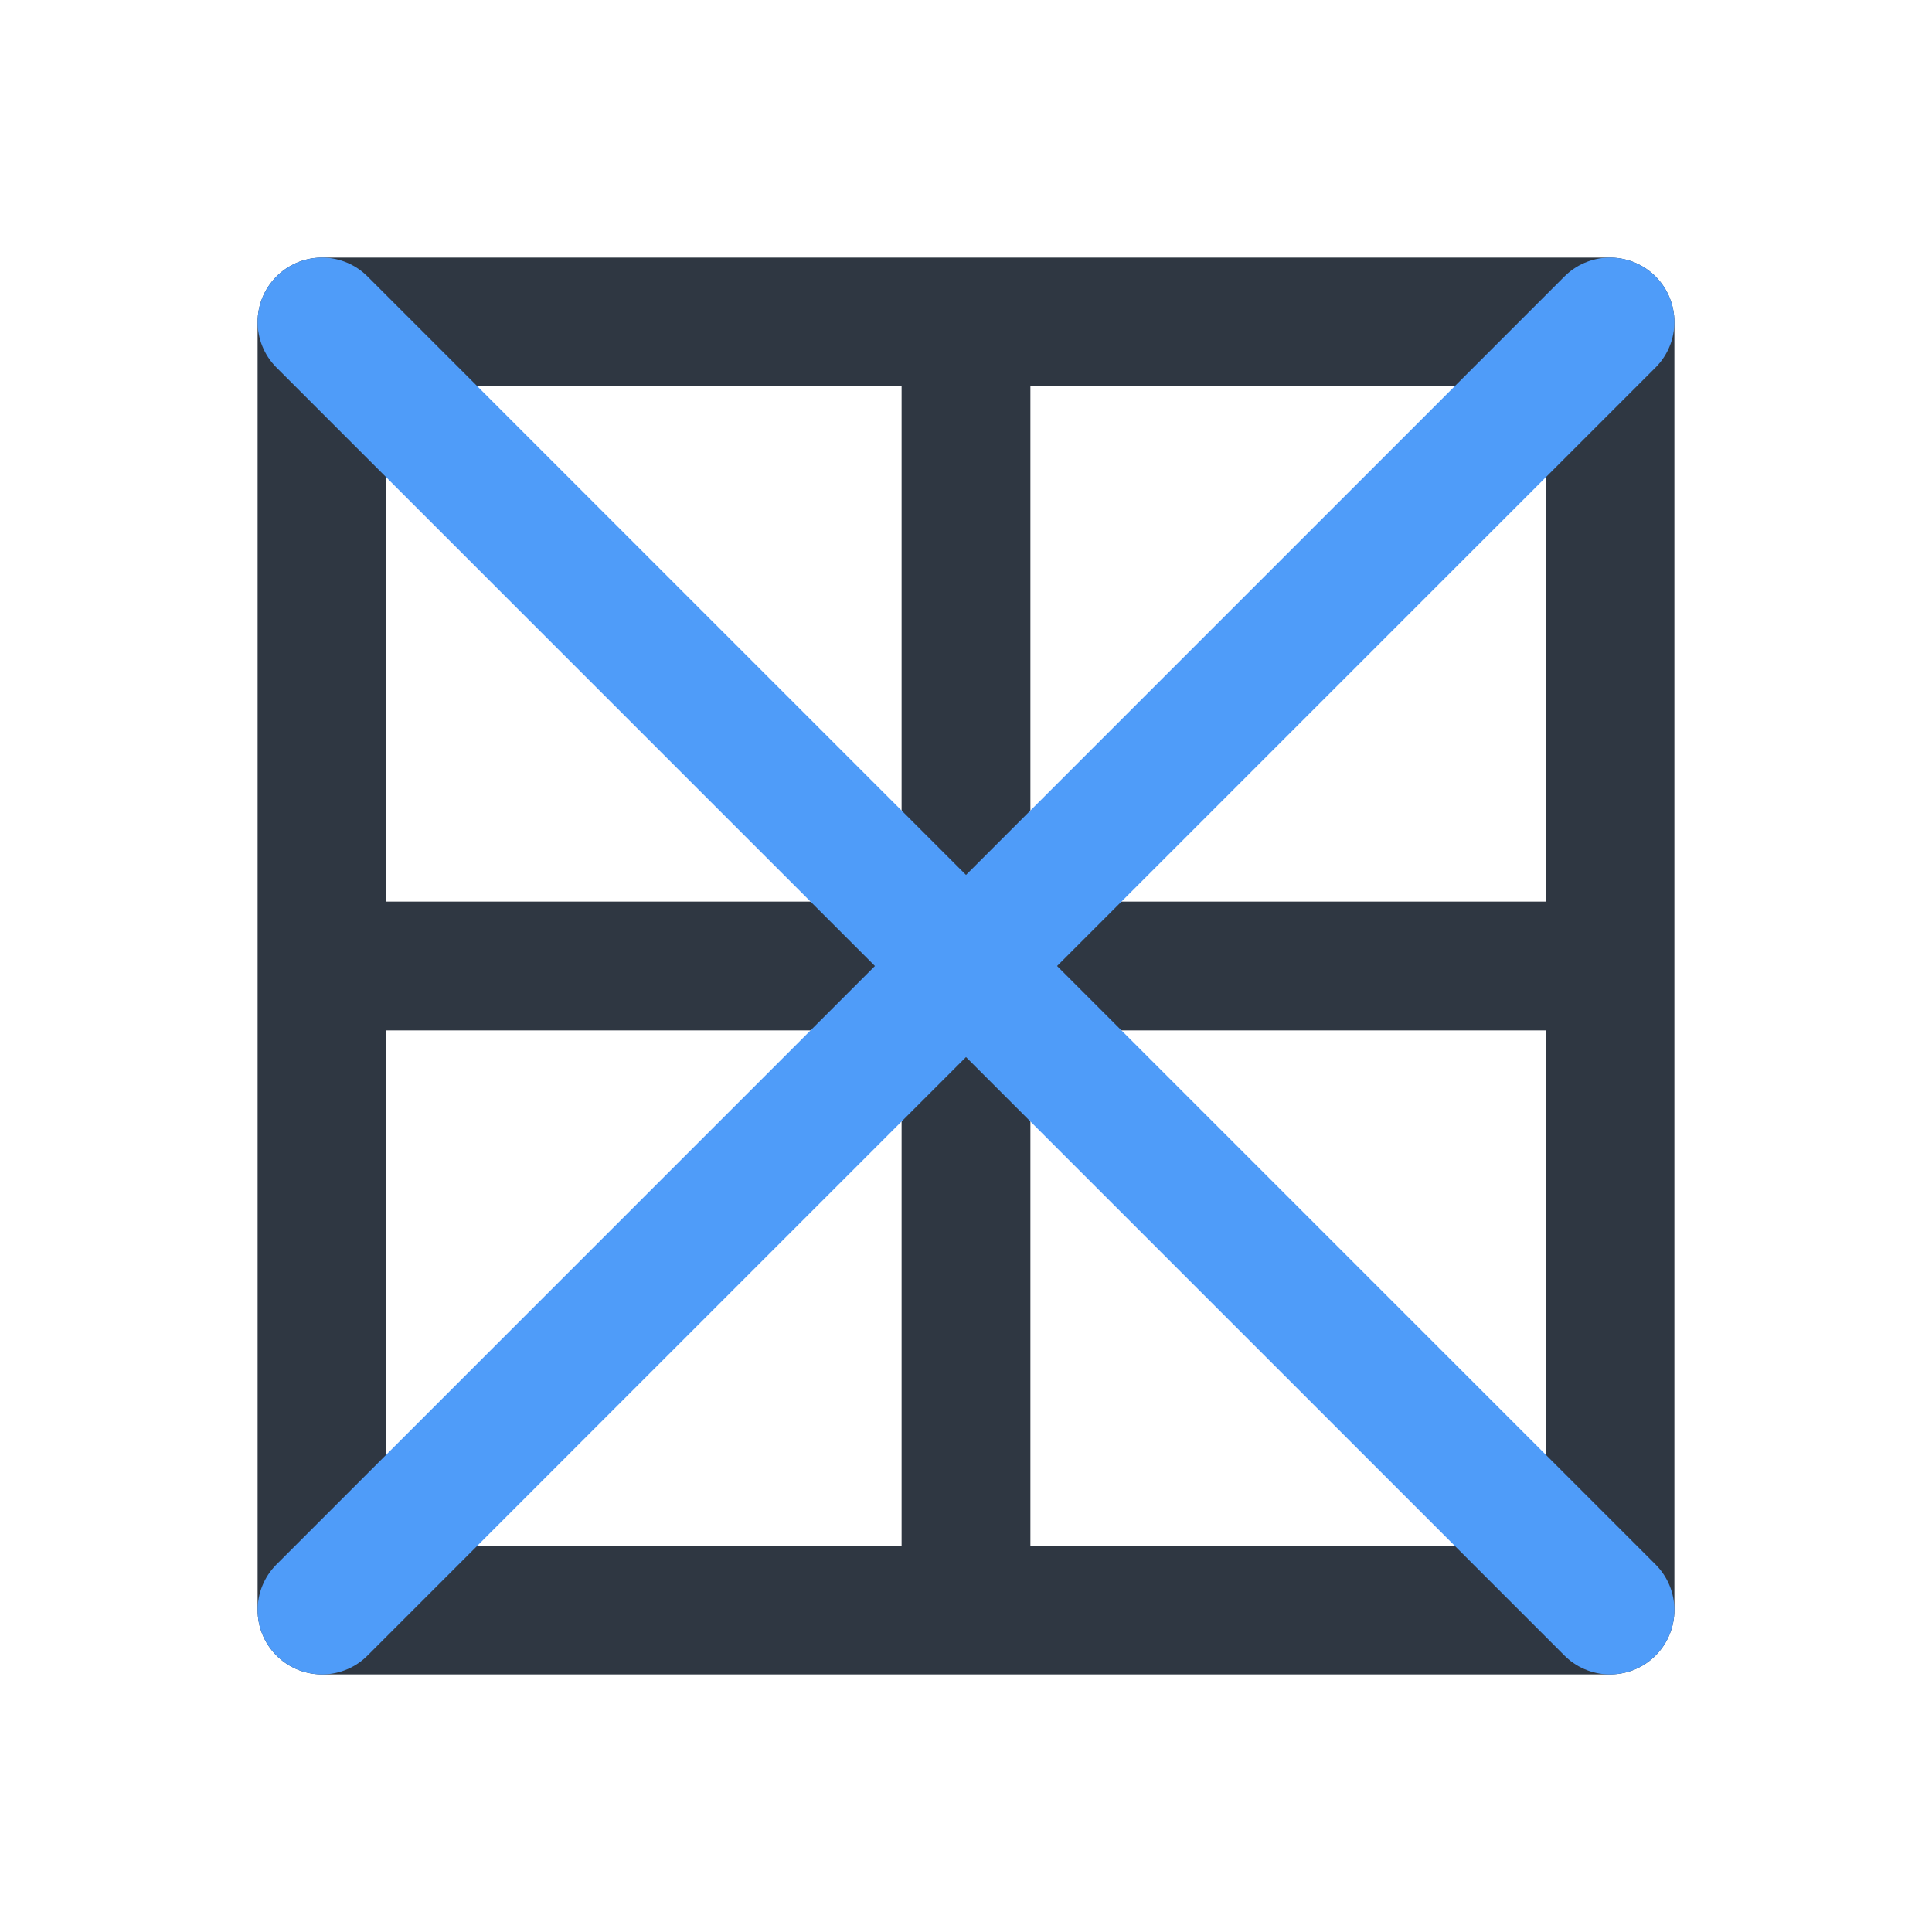
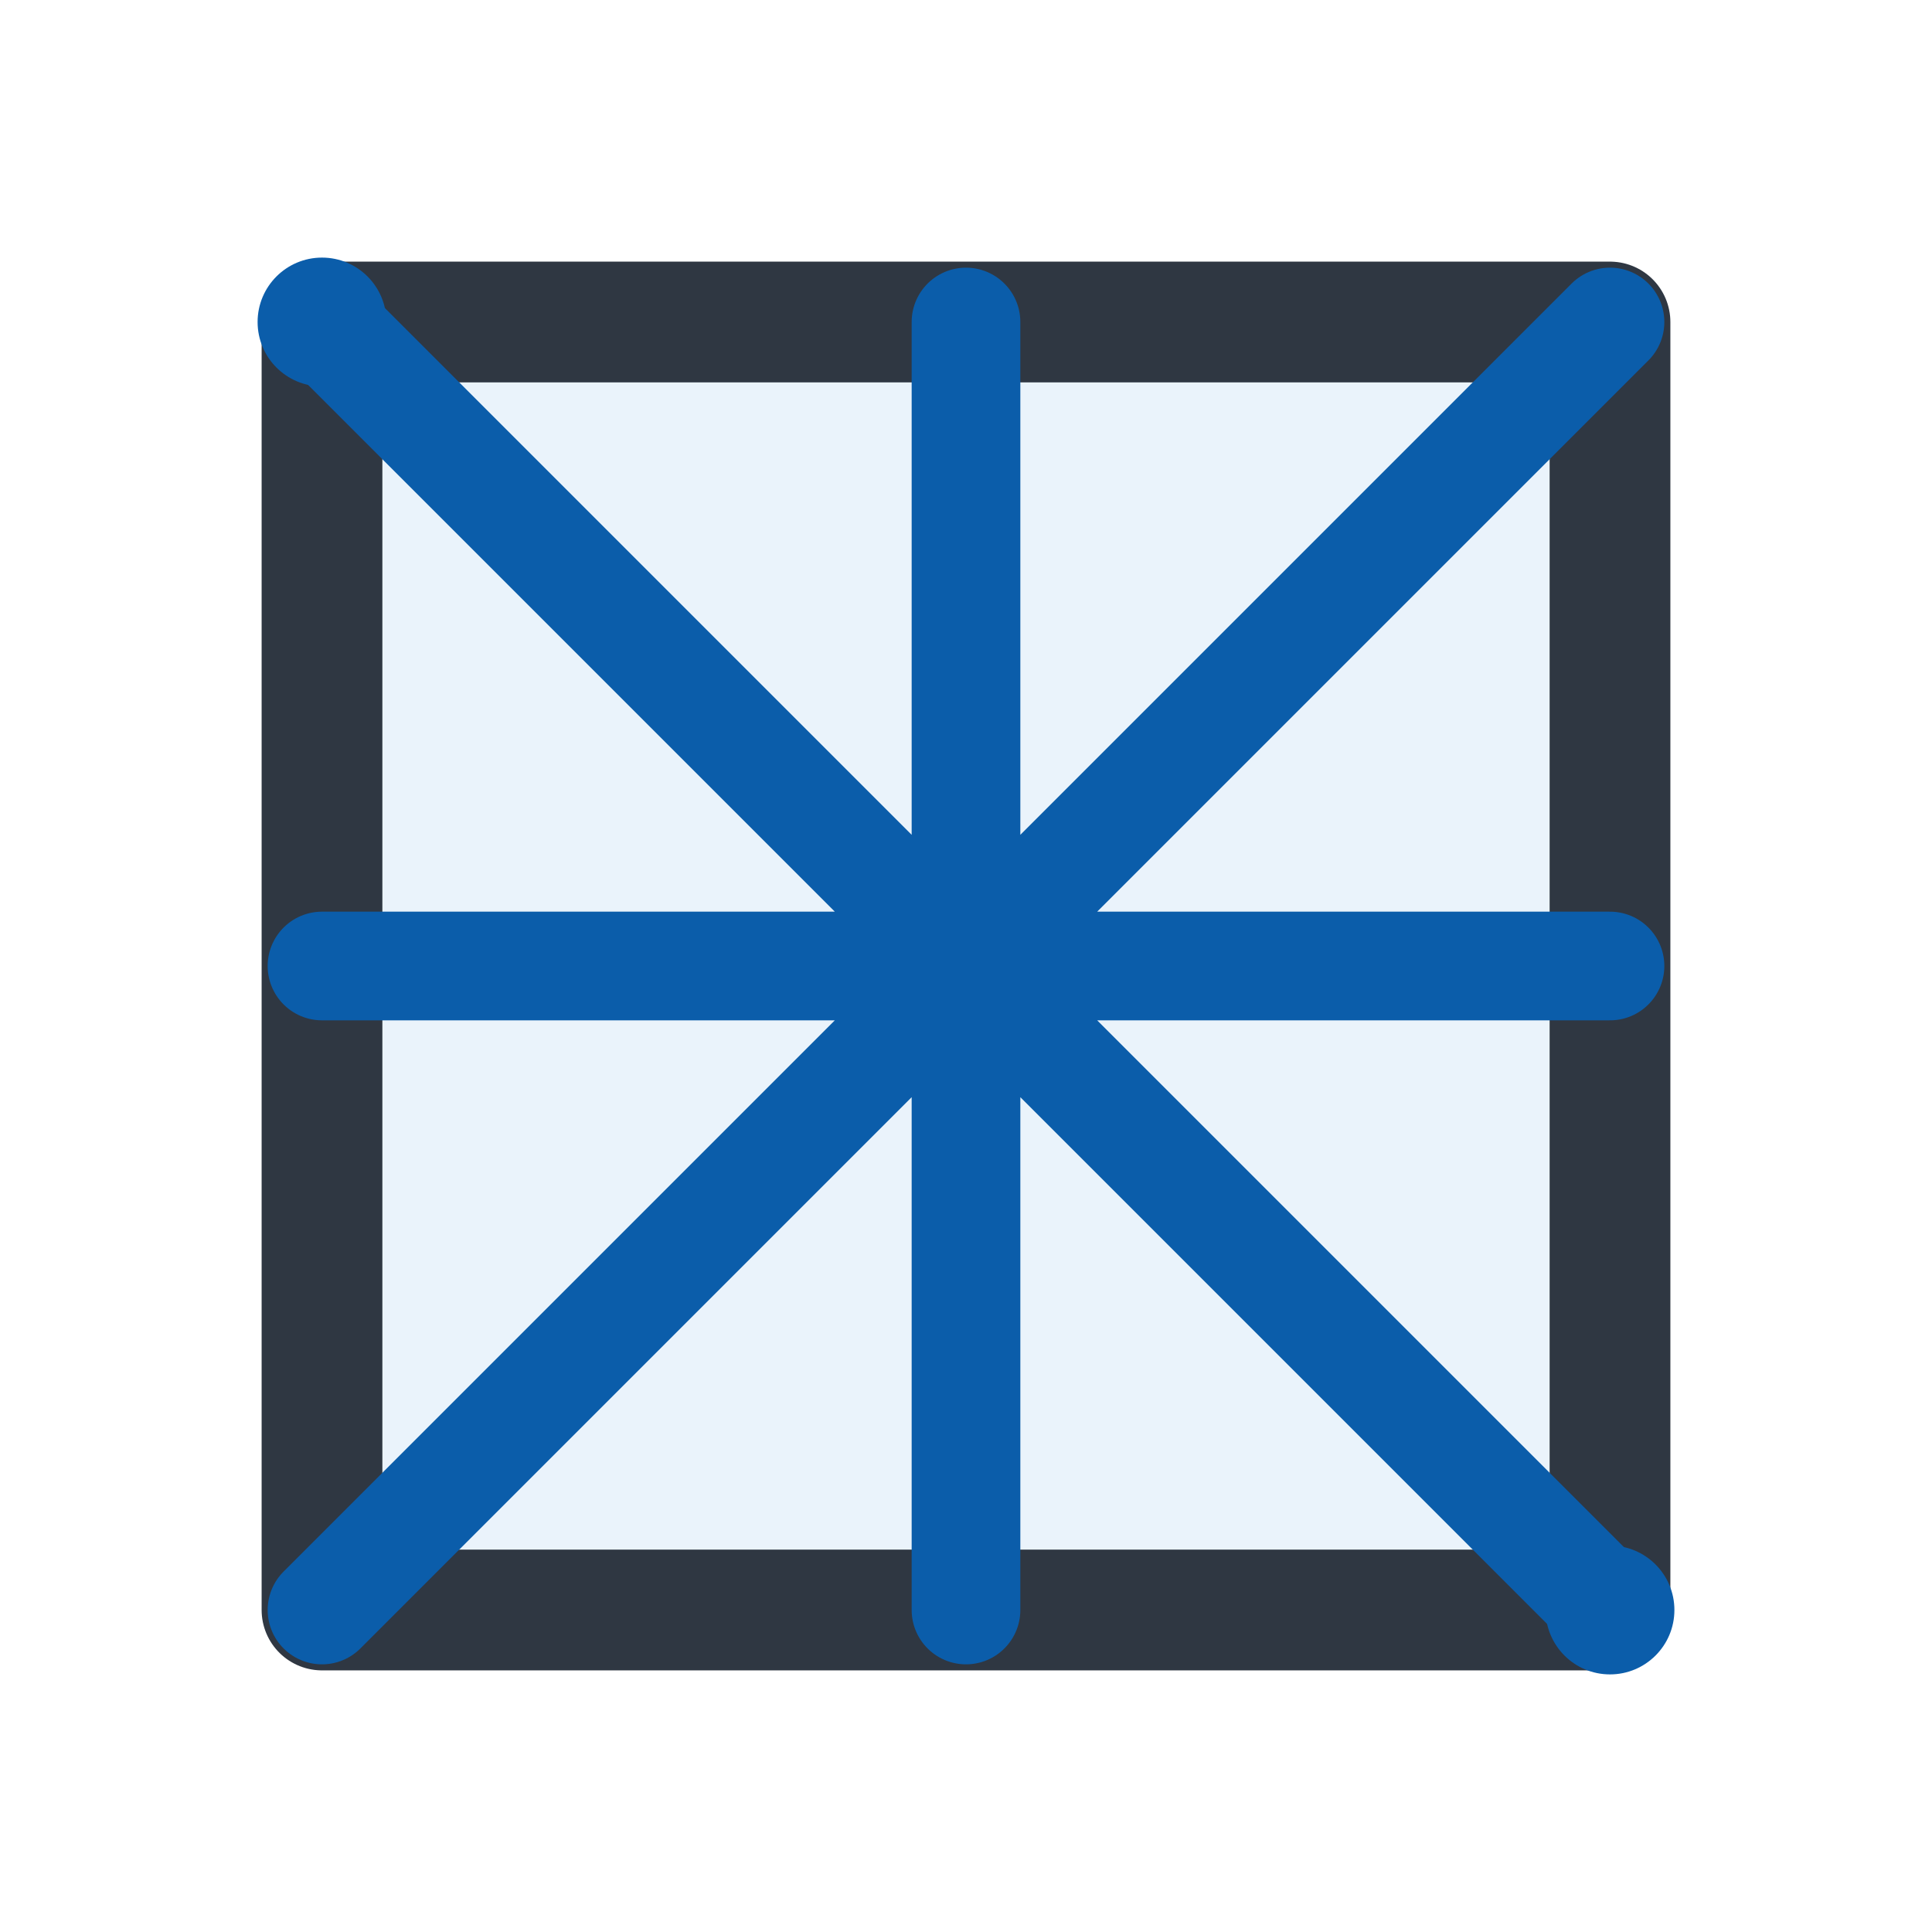
- <svg xmlns="http://www.w3.org/2000/svg" width="24" height="24" viewBox="0 0 24 24" fill="none" stroke="#2F3742" stroke-width="1.6" stroke-linecap="round" stroke-linejoin="round">
-   <path d="M4 4h16v16H4zM4 12h16M12 4v16" />
-   <path d="M4 4l8 8 8-8M4 20l8-8 8 8" stroke="#4F9CF9" />
+ <svg xmlns="http://www.w3.org/2000/svg" width="24" height="24" viewBox="0 0 24 24" fill="none" stroke-linecap="round" stroke-linejoin="round">
+   <path d="M4 4h16v16H4z" fill="#EAF3FB" stroke="#2F3742" stroke-width="1.5" />
+   <path d="M4 12h16M12 4v16M4 4l8 8 8-8M4 20l8-8 8 8" stroke="#0B5DAA" stroke-width="1.35" />
+   <g fill="#0B5DAA" stroke="none">
+     <circle cx="4" cy="4" r=".8" />
+     <circle cx="12" cy="12" r=".8" />
+     <circle cx="20" cy="20" r=".8" />
+   </g>
</svg>
